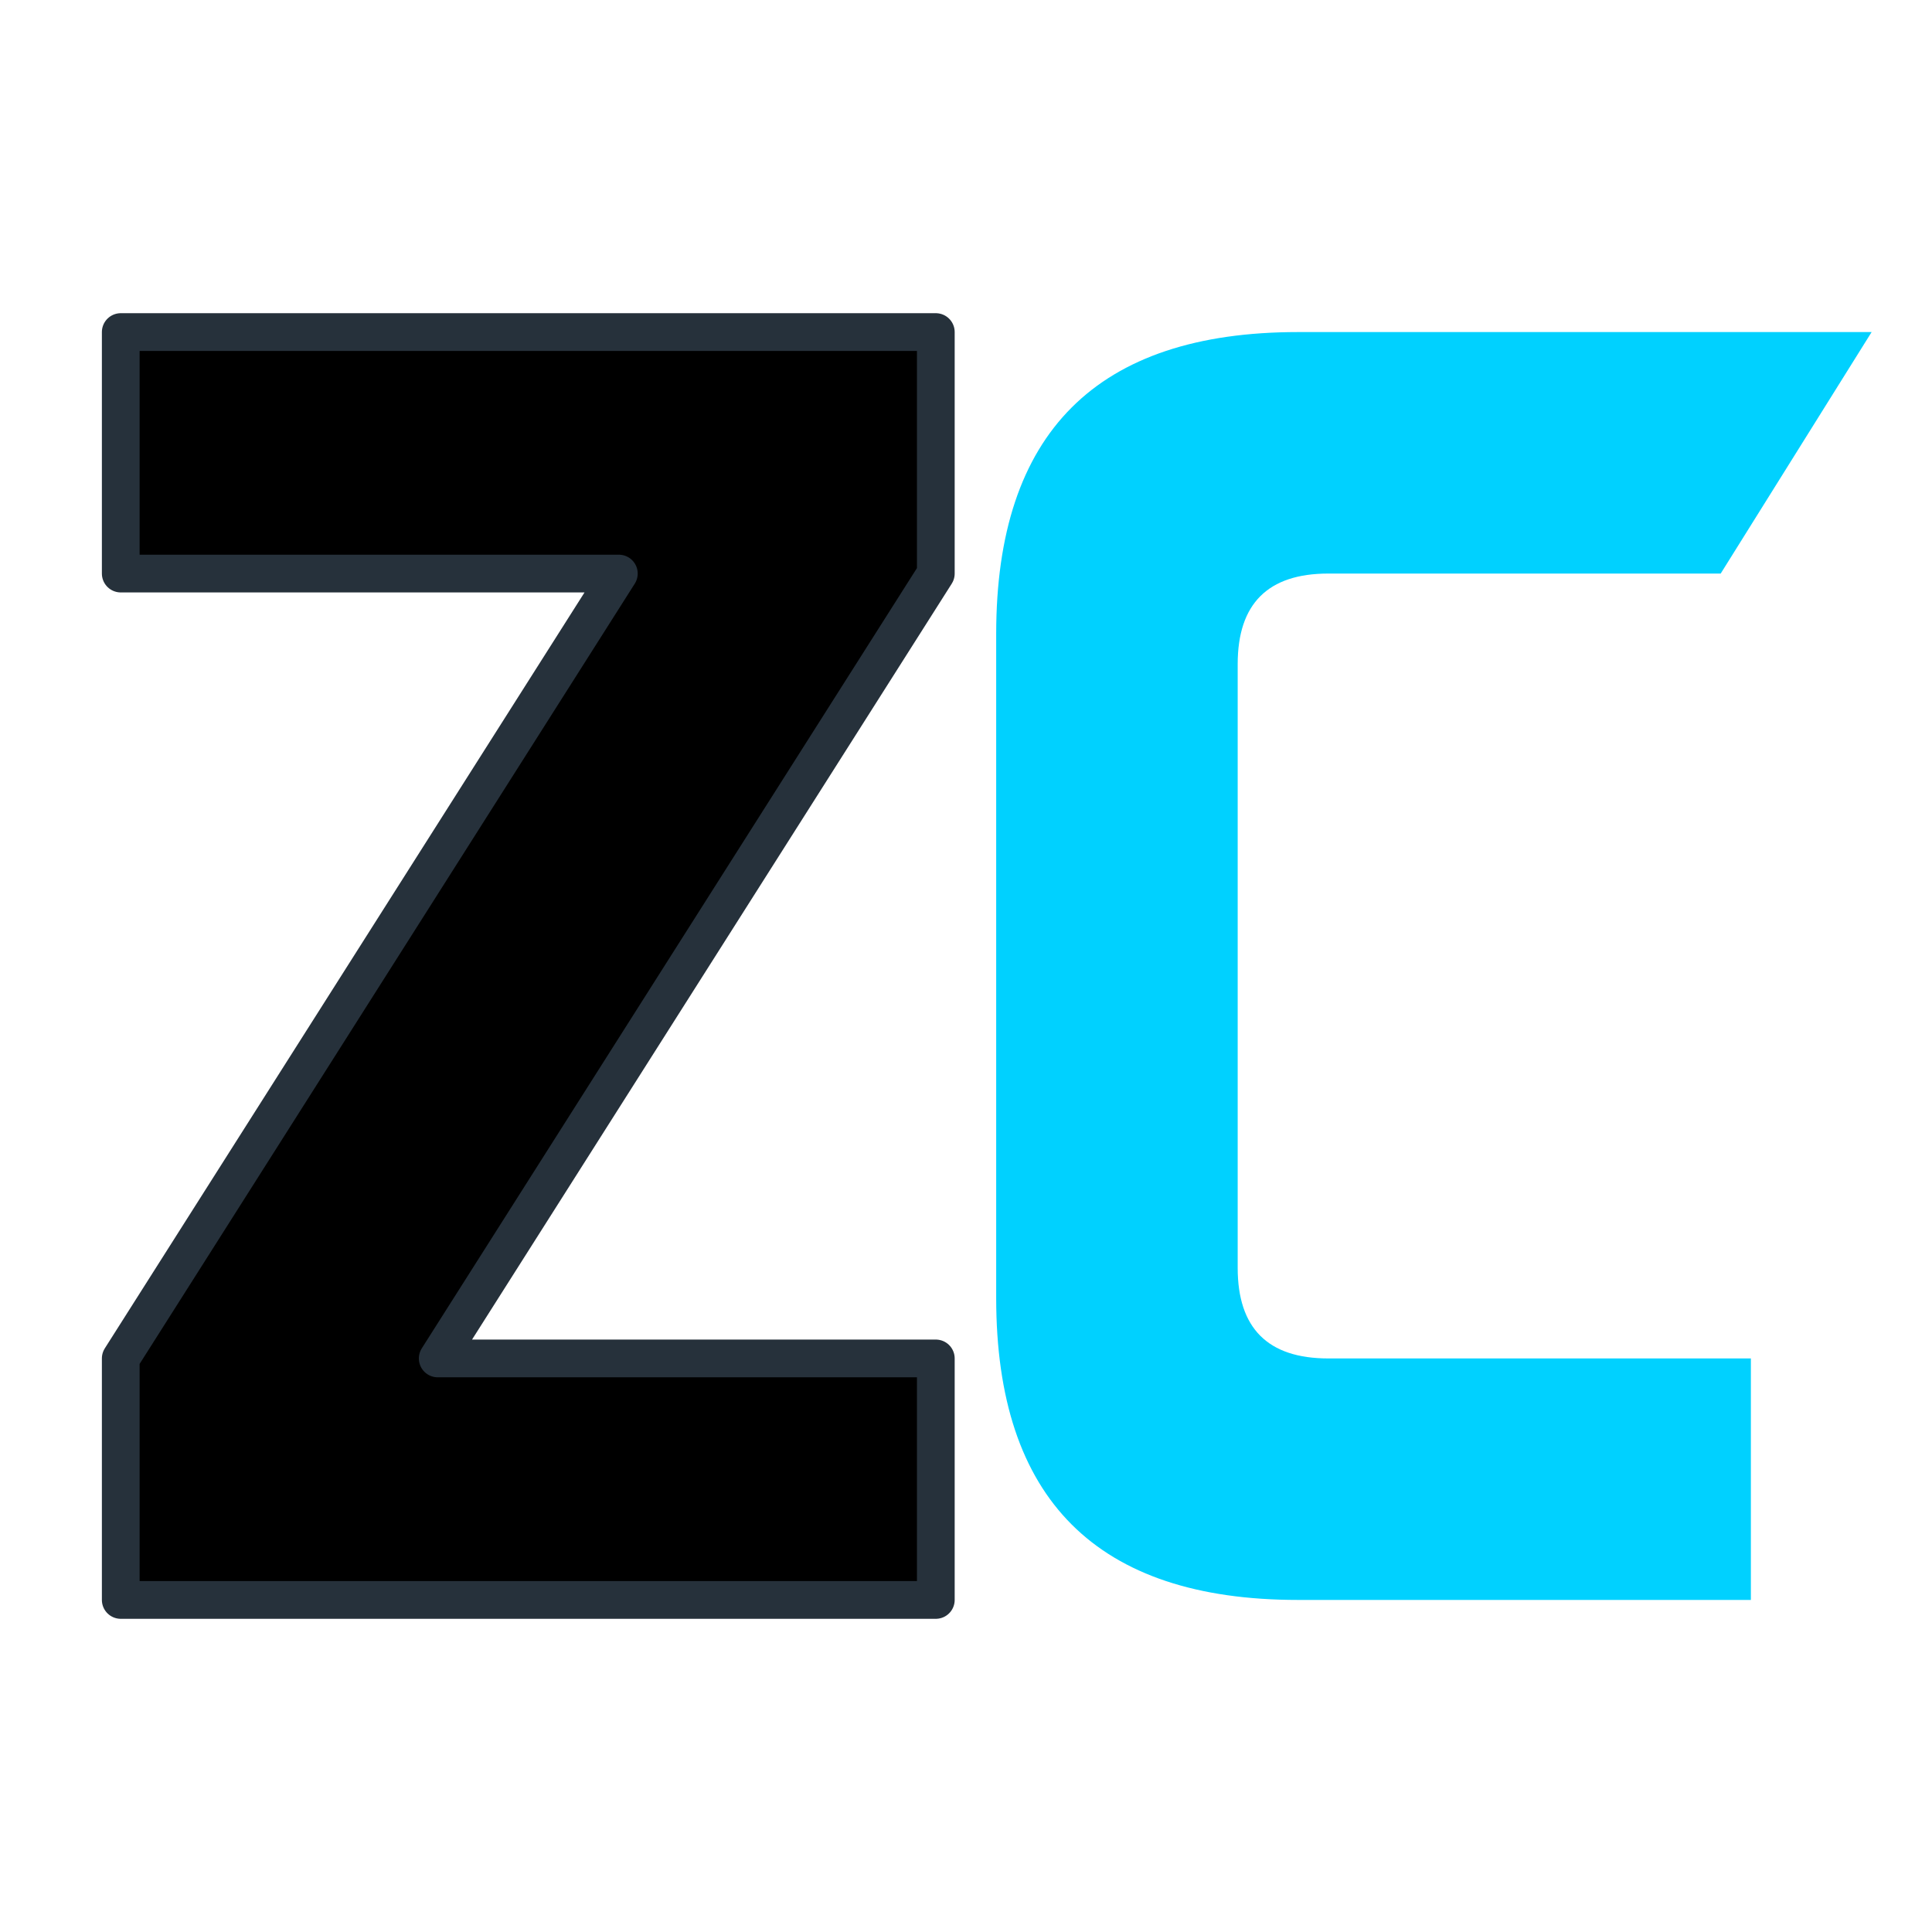
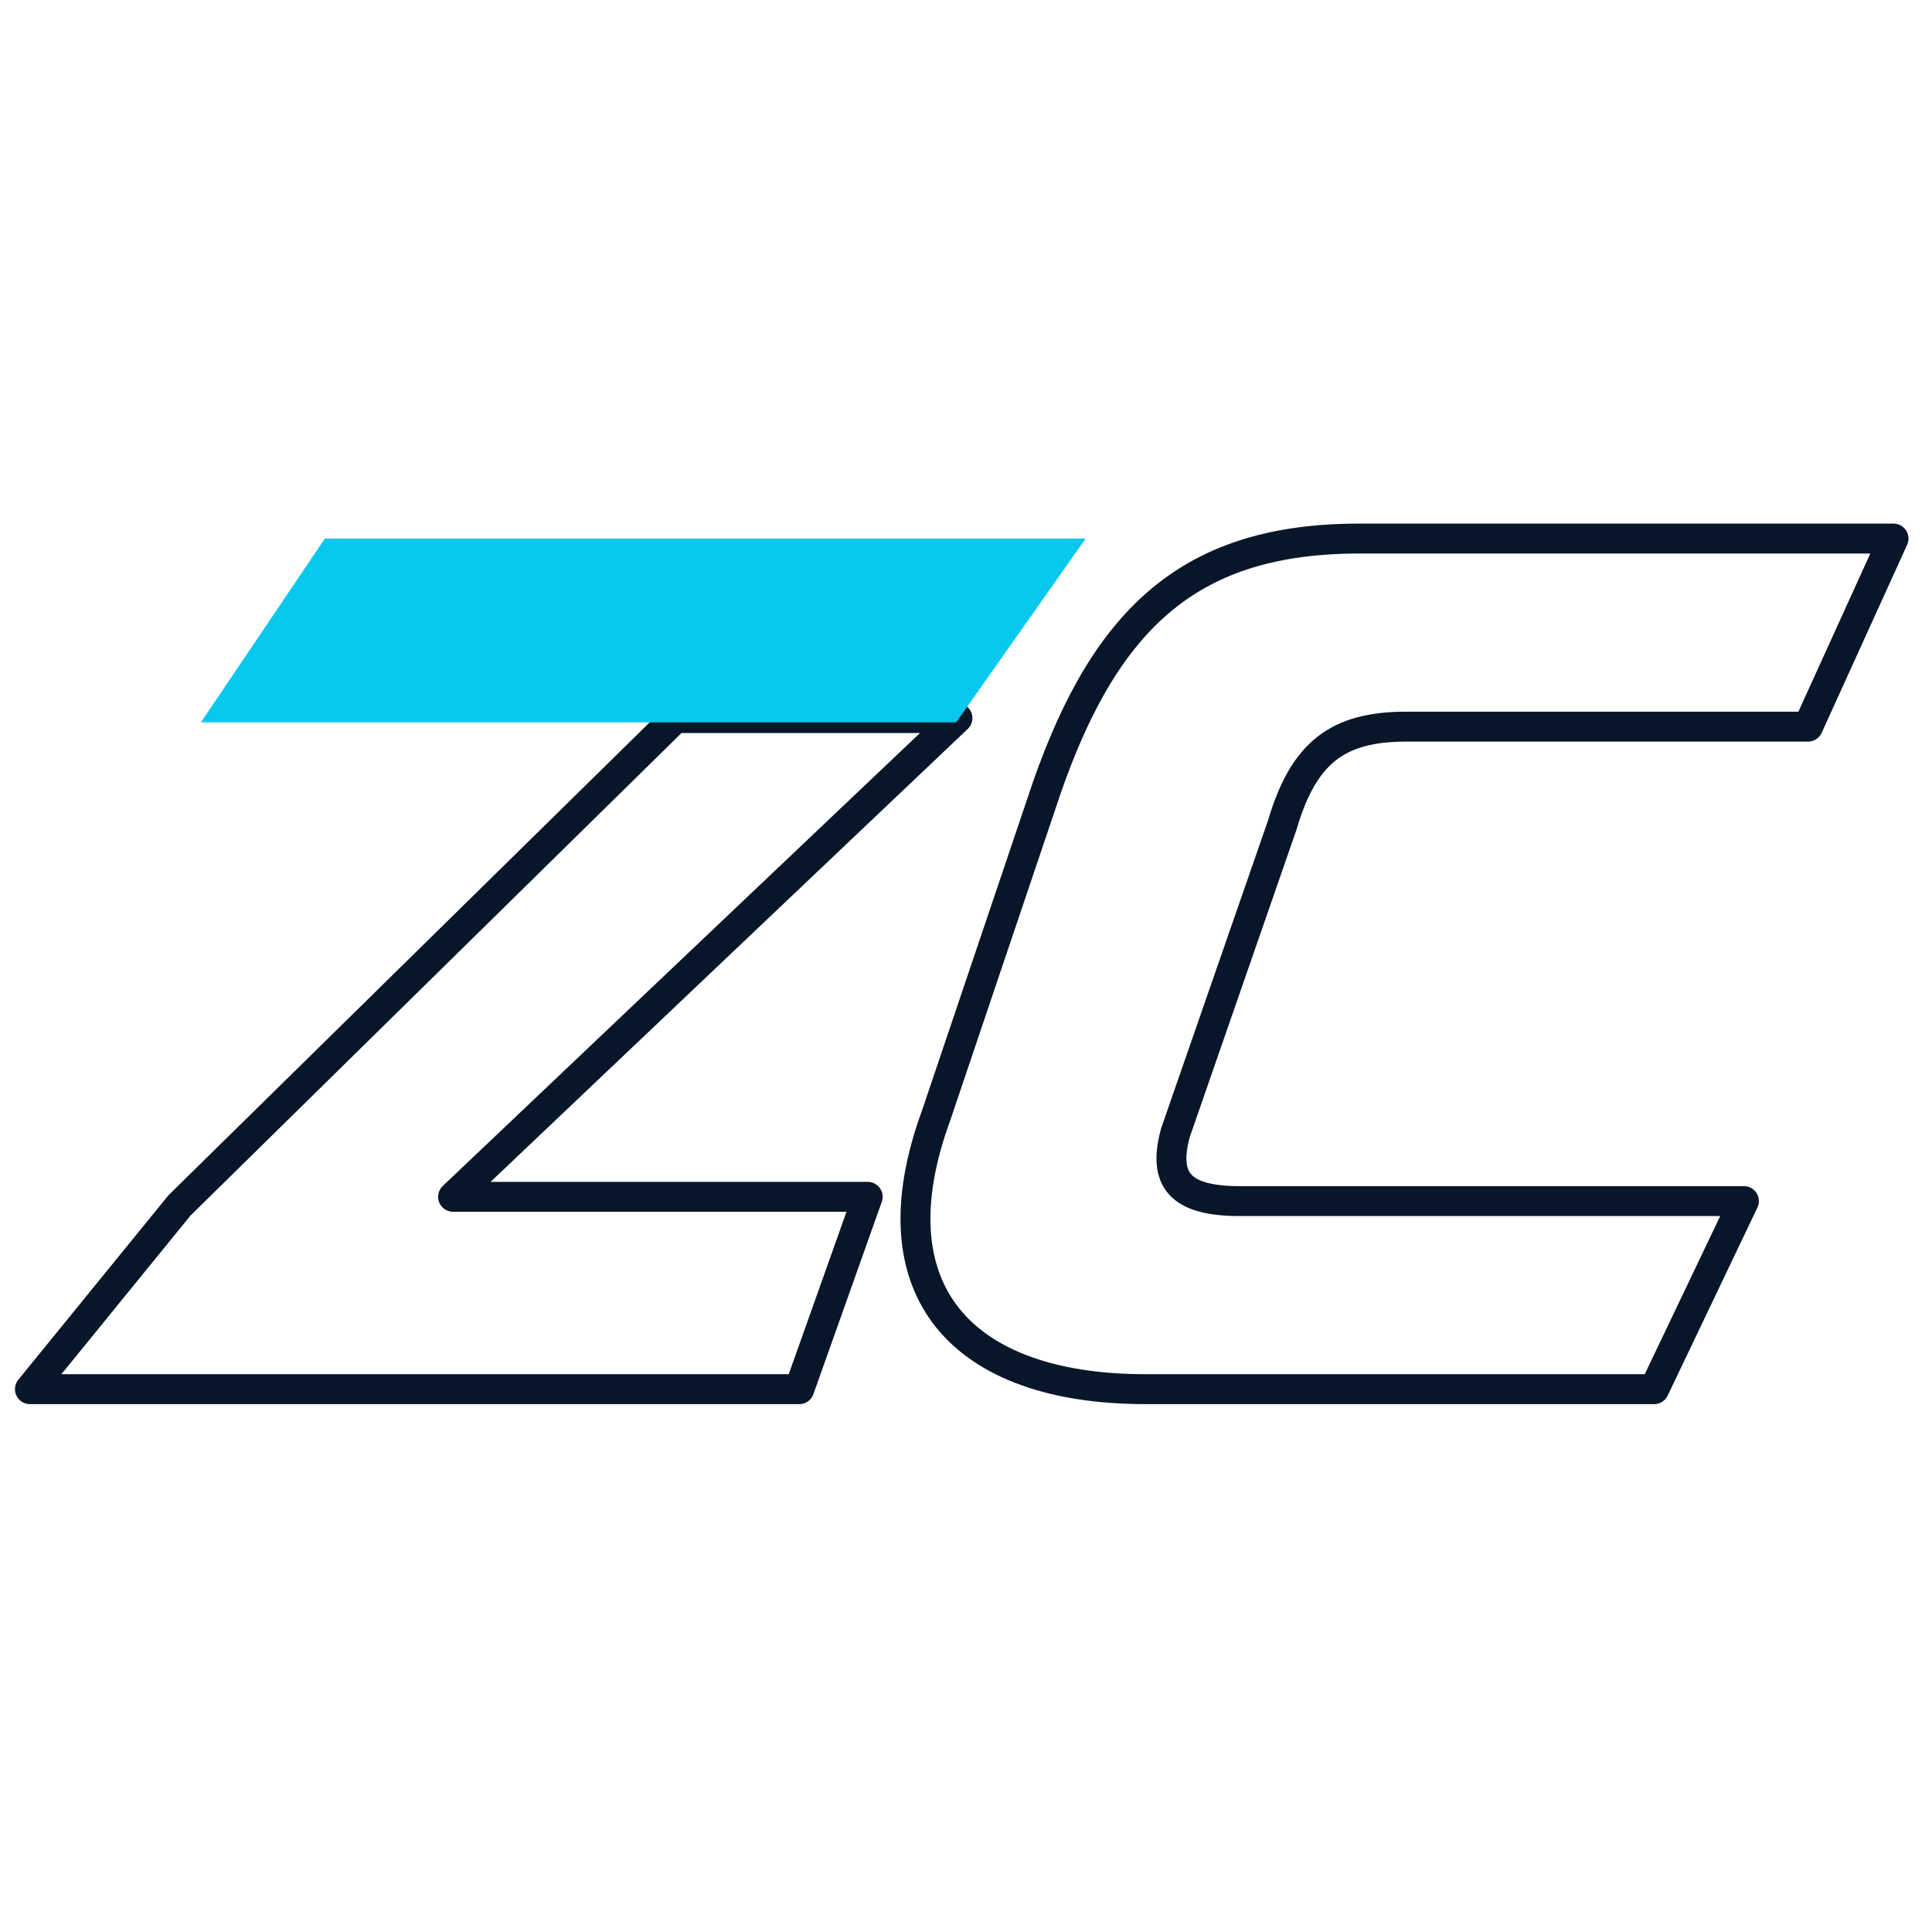
- <svg xmlns="http://www.w3.org/2000/svg" viewBox="0 0 128 128">
-   <path d="M8 22H62V38L29 90H62V106H8V90L41 38H8Z" fill="currentColor" stroke="#26313B" stroke-width="2.5" stroke-linejoin="round" />
-   <path d="M124 22H86Q66 22 66 42V86Q66 106 86 106H116V90H88Q82 90 82 84V44Q82 38 88 38H114Z" fill="#00D1FF" />
+ <svg xmlns="http://www.w3.org/2000/svg" viewBox="151 97 452 452" width="452" height="452">
+   <style id="current-color-scheme">.ColorScheme-Text { color: #FFFFFF; }</style>
+   <path class="ColorScheme-Text" fill="currentColor" stroke="#071729" stroke-width="7" stroke-linejoin="round" d="M309 265 L375 265 L257 377 L354 377 L338 422 L158 422 L193 379 Z" />
+   <path class="ColorScheme-Text" fill="currentColor" stroke="#071729" stroke-width="7" stroke-linejoin="round" d="M469 223 H594 L574 267 H480 C464 267 456 273 451 290 L426 362 C423 373 427 378 441 378 H559 L538 422 H419 C376 422 355 399 370 358 L396 281 C410 241 430 223 469 223 Z" />
+   <path fill="#08C8EE" d="M227 223 H405 L374.7 266 H198 Z" />
</svg>
